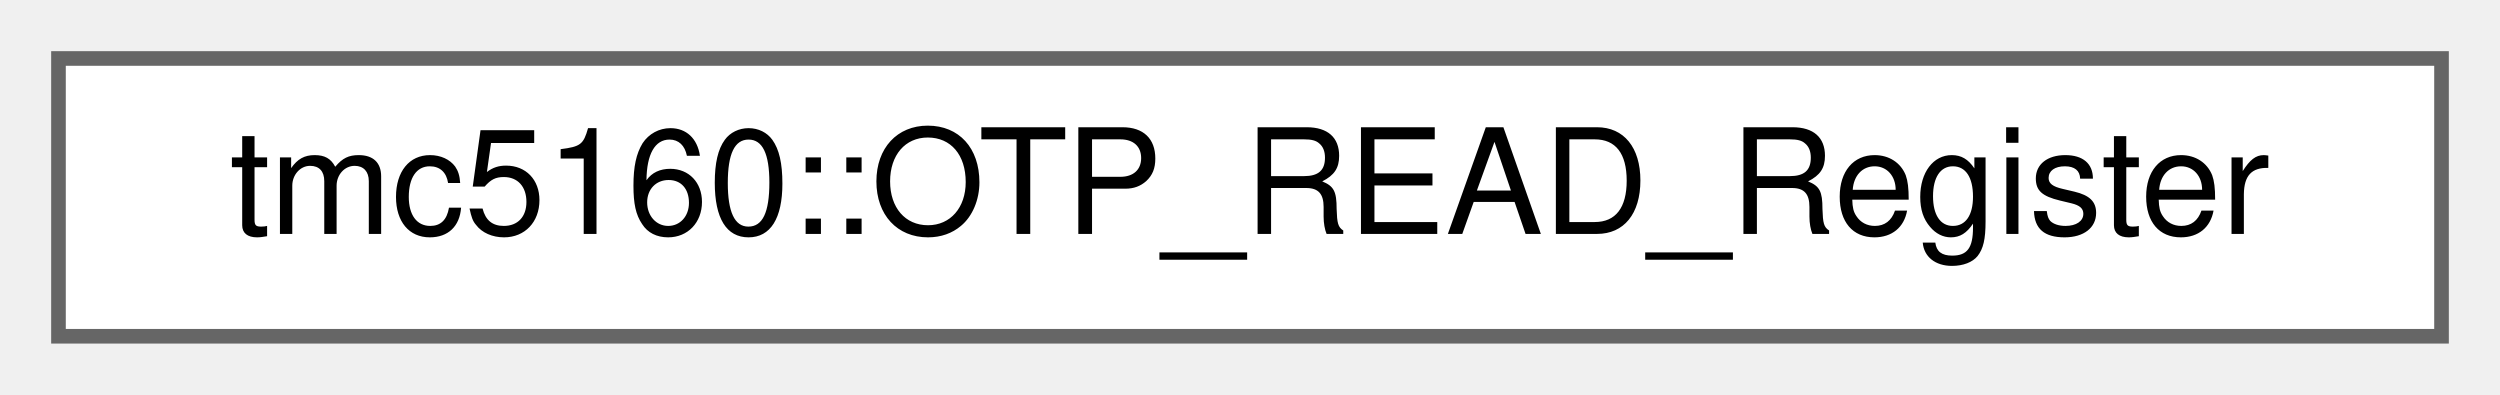
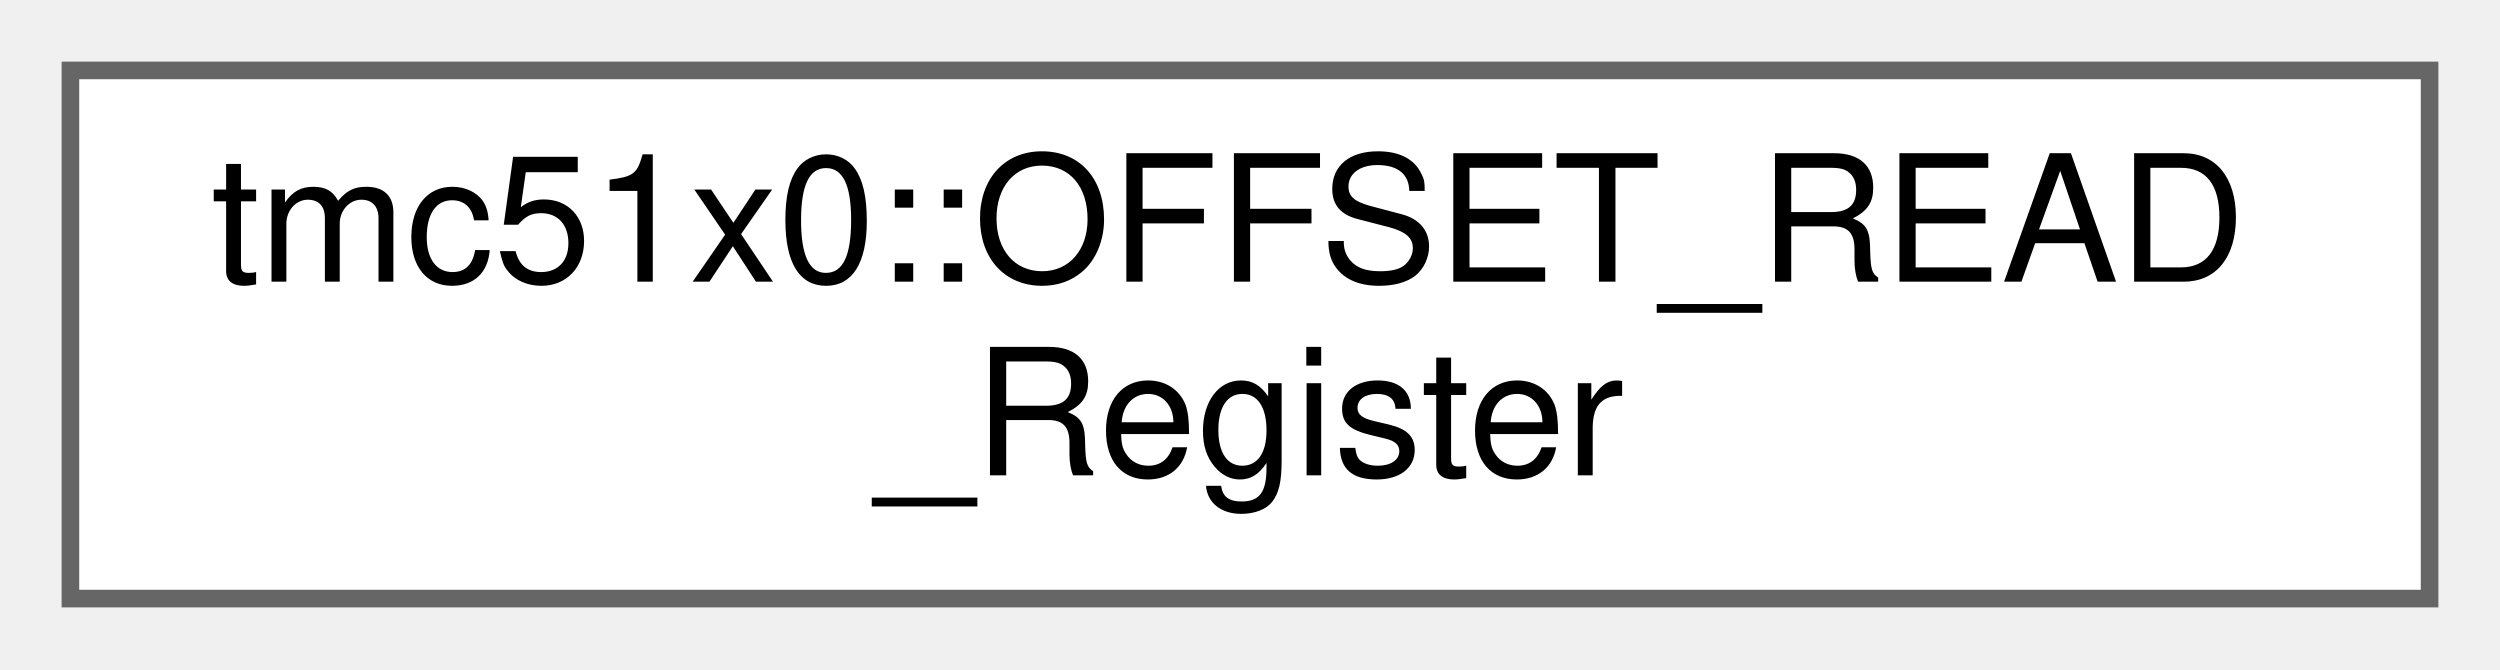
- <svg xmlns="http://www.w3.org/2000/svg" xmlns:xlink="http://www.w3.org/1999/xlink" width="171pt" height="27pt" viewBox="0.00 0.00 171.00 27.00">
-   <g id="graph0" class="graph" transform="scale(1 1) rotate(0) translate(4 23)">
+ <svg xmlns="http://www.w3.org/2000/svg" xmlns:xlink="http://www.w3.org/1999/xlink" width="142pt" height="38pt" viewBox="0.00 0.00 142.00 38.00">
+   <g id="graph0" class="graph" transform="scale(1 1) rotate(0) translate(4 34)">
    <g id="Node000000" class="node">
      <g id="a_Node000000">
-         <a xlink:href="uniontmc5160_1_1OTP__READ__Register.html" target="_top" xlink:title="OTP read register (OTP_READ)">
-           <polygon fill="white" stroke="#666666" points="163,-19 0,-19 0,0 163,0 163,-19" />
-           <text text-anchor="middle" x="81.5" y="-7" font-family="Helvetica,sans-Serif" font-size="10.00">tmc5160::OTP_READ_Register</text>
+         <a xlink:href="uniontmc51x0_1_1OFFSET__READ__Register.html" target="_top" xlink:title="Offset calibration result register (OFFSET_READ)">
+           <polygon fill="white" stroke="#666666" points="134,-30 0,-30 0,0 134,0 134,-30" />
+           <text text-anchor="start" x="8" y="-18" font-family="Helvetica,sans-Serif" font-size="10.00">tmc51x0::OFFSET_READ</text>
+           <text text-anchor="middle" x="67" y="-7" font-family="Helvetica,sans-Serif" font-size="10.00">_Register</text>
        </a>
      </g>
    </g>
  </g>
</svg>
